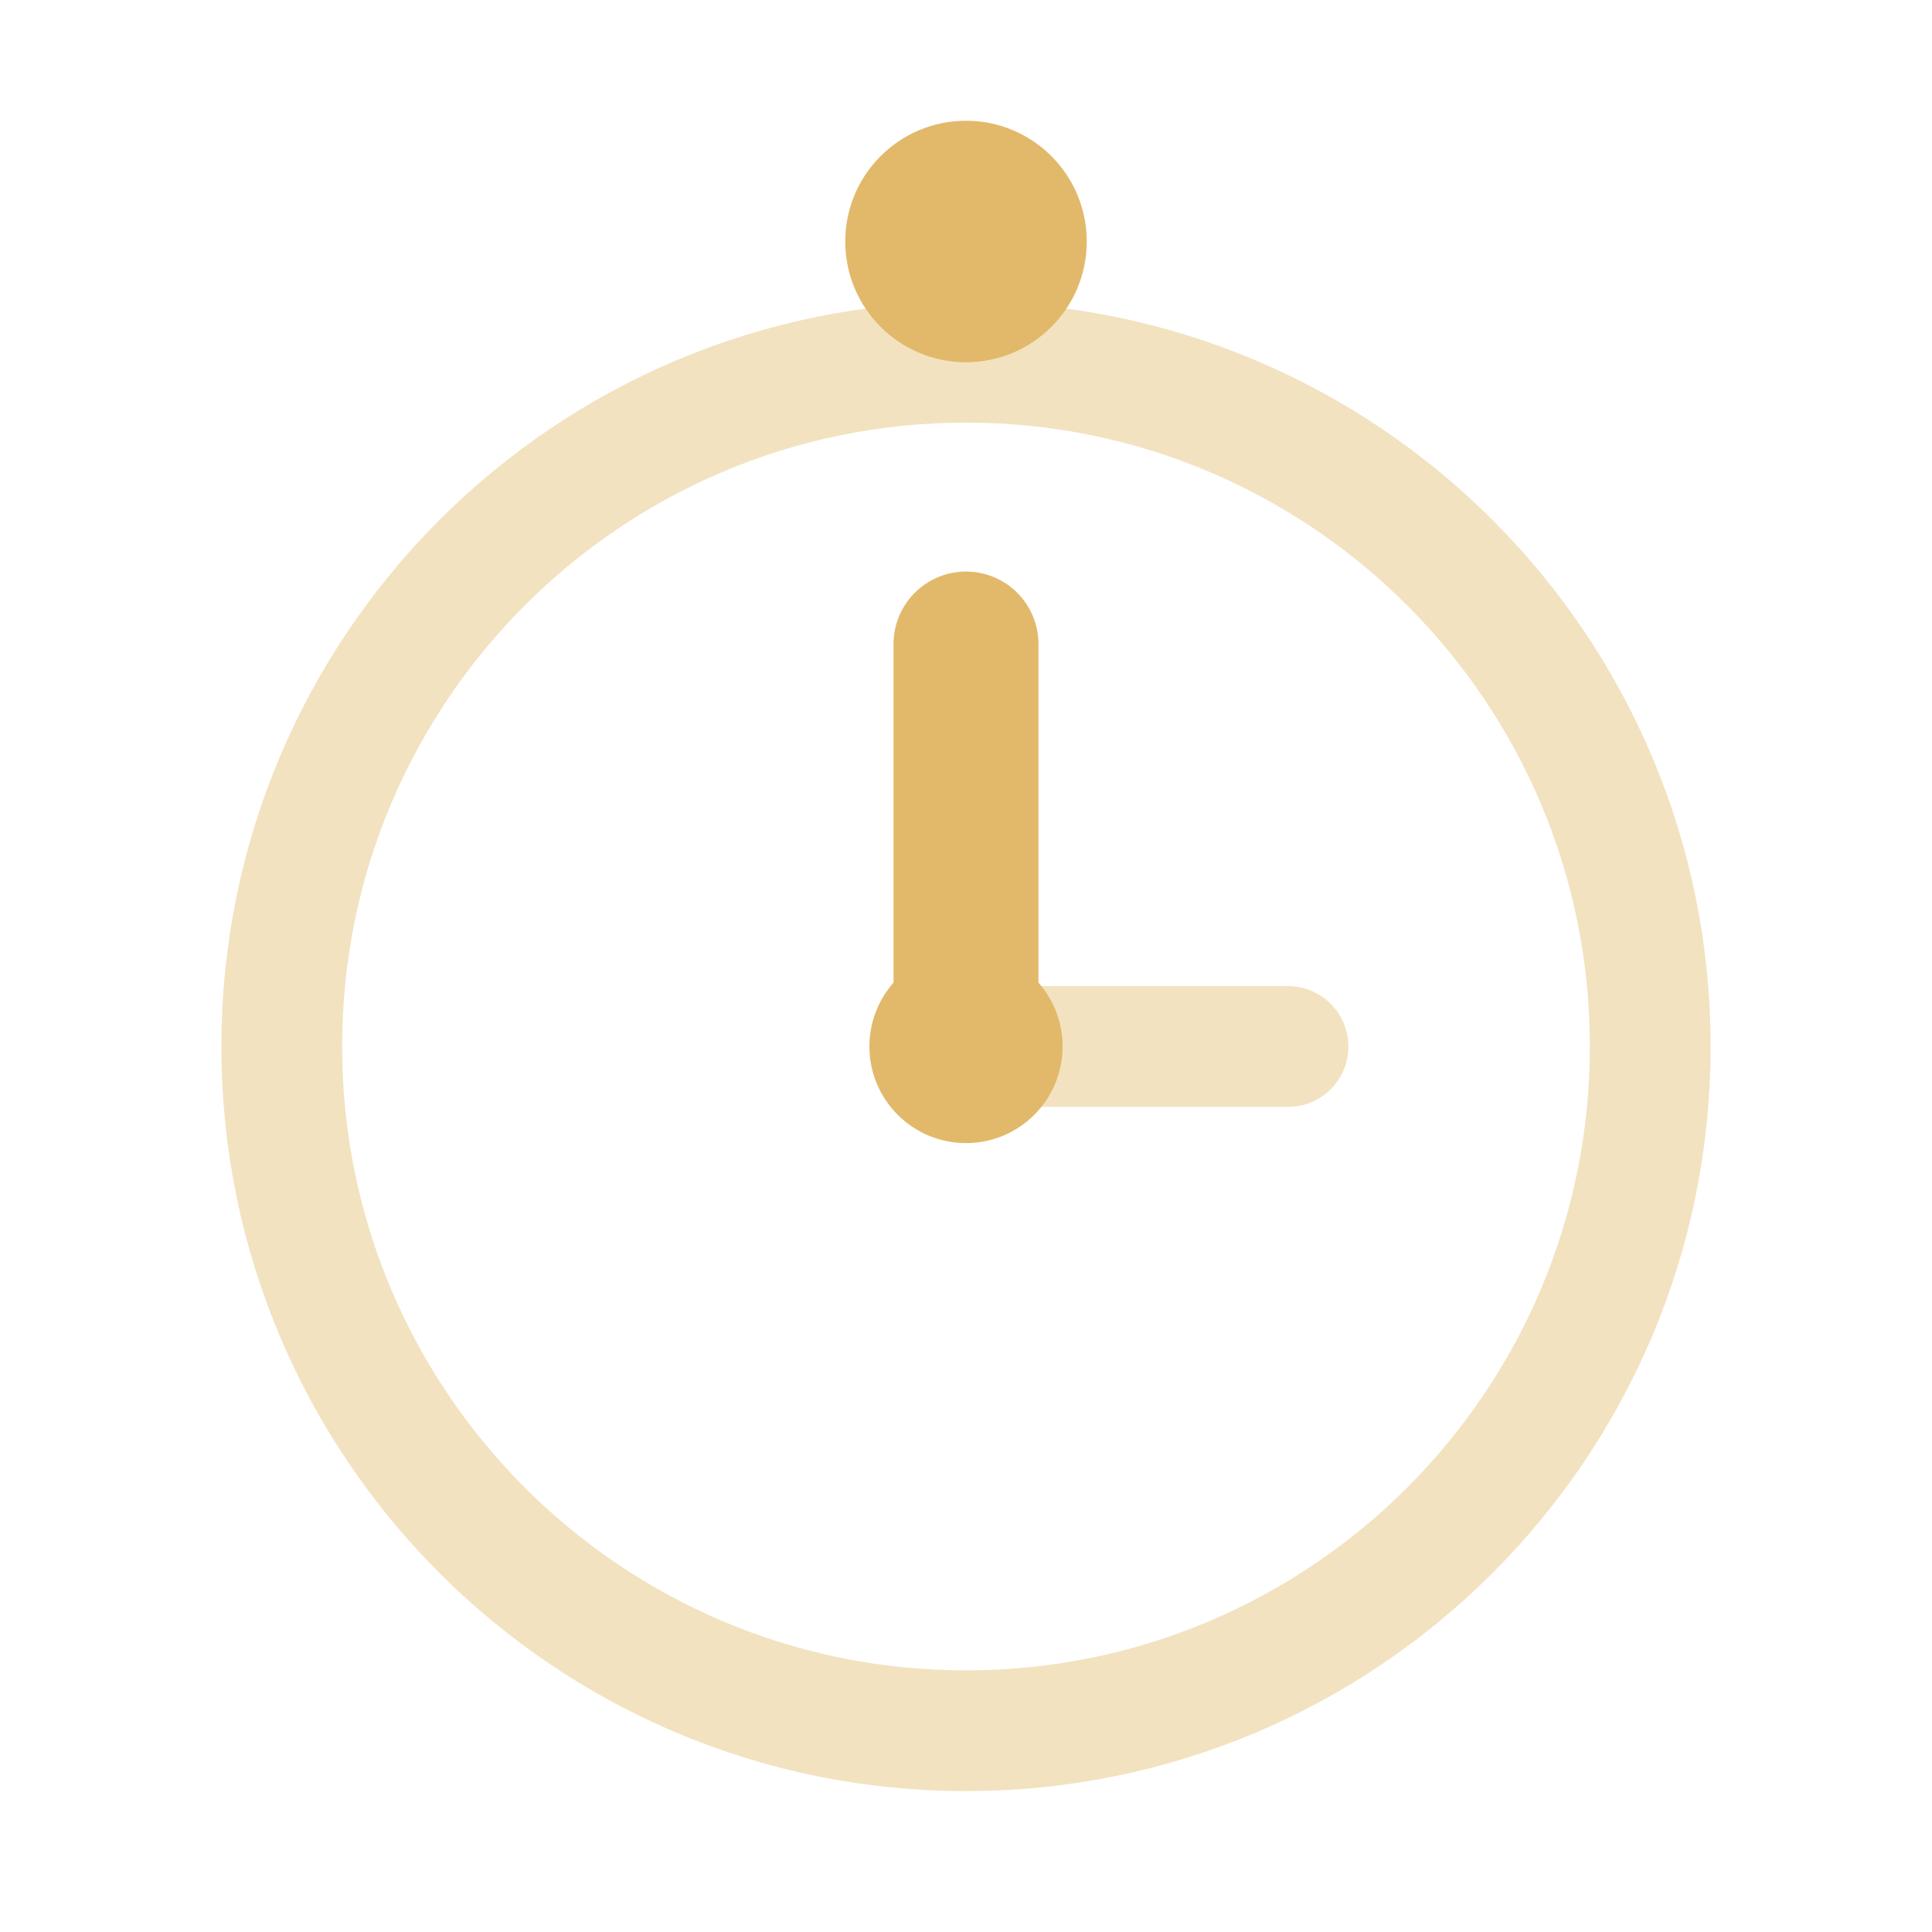
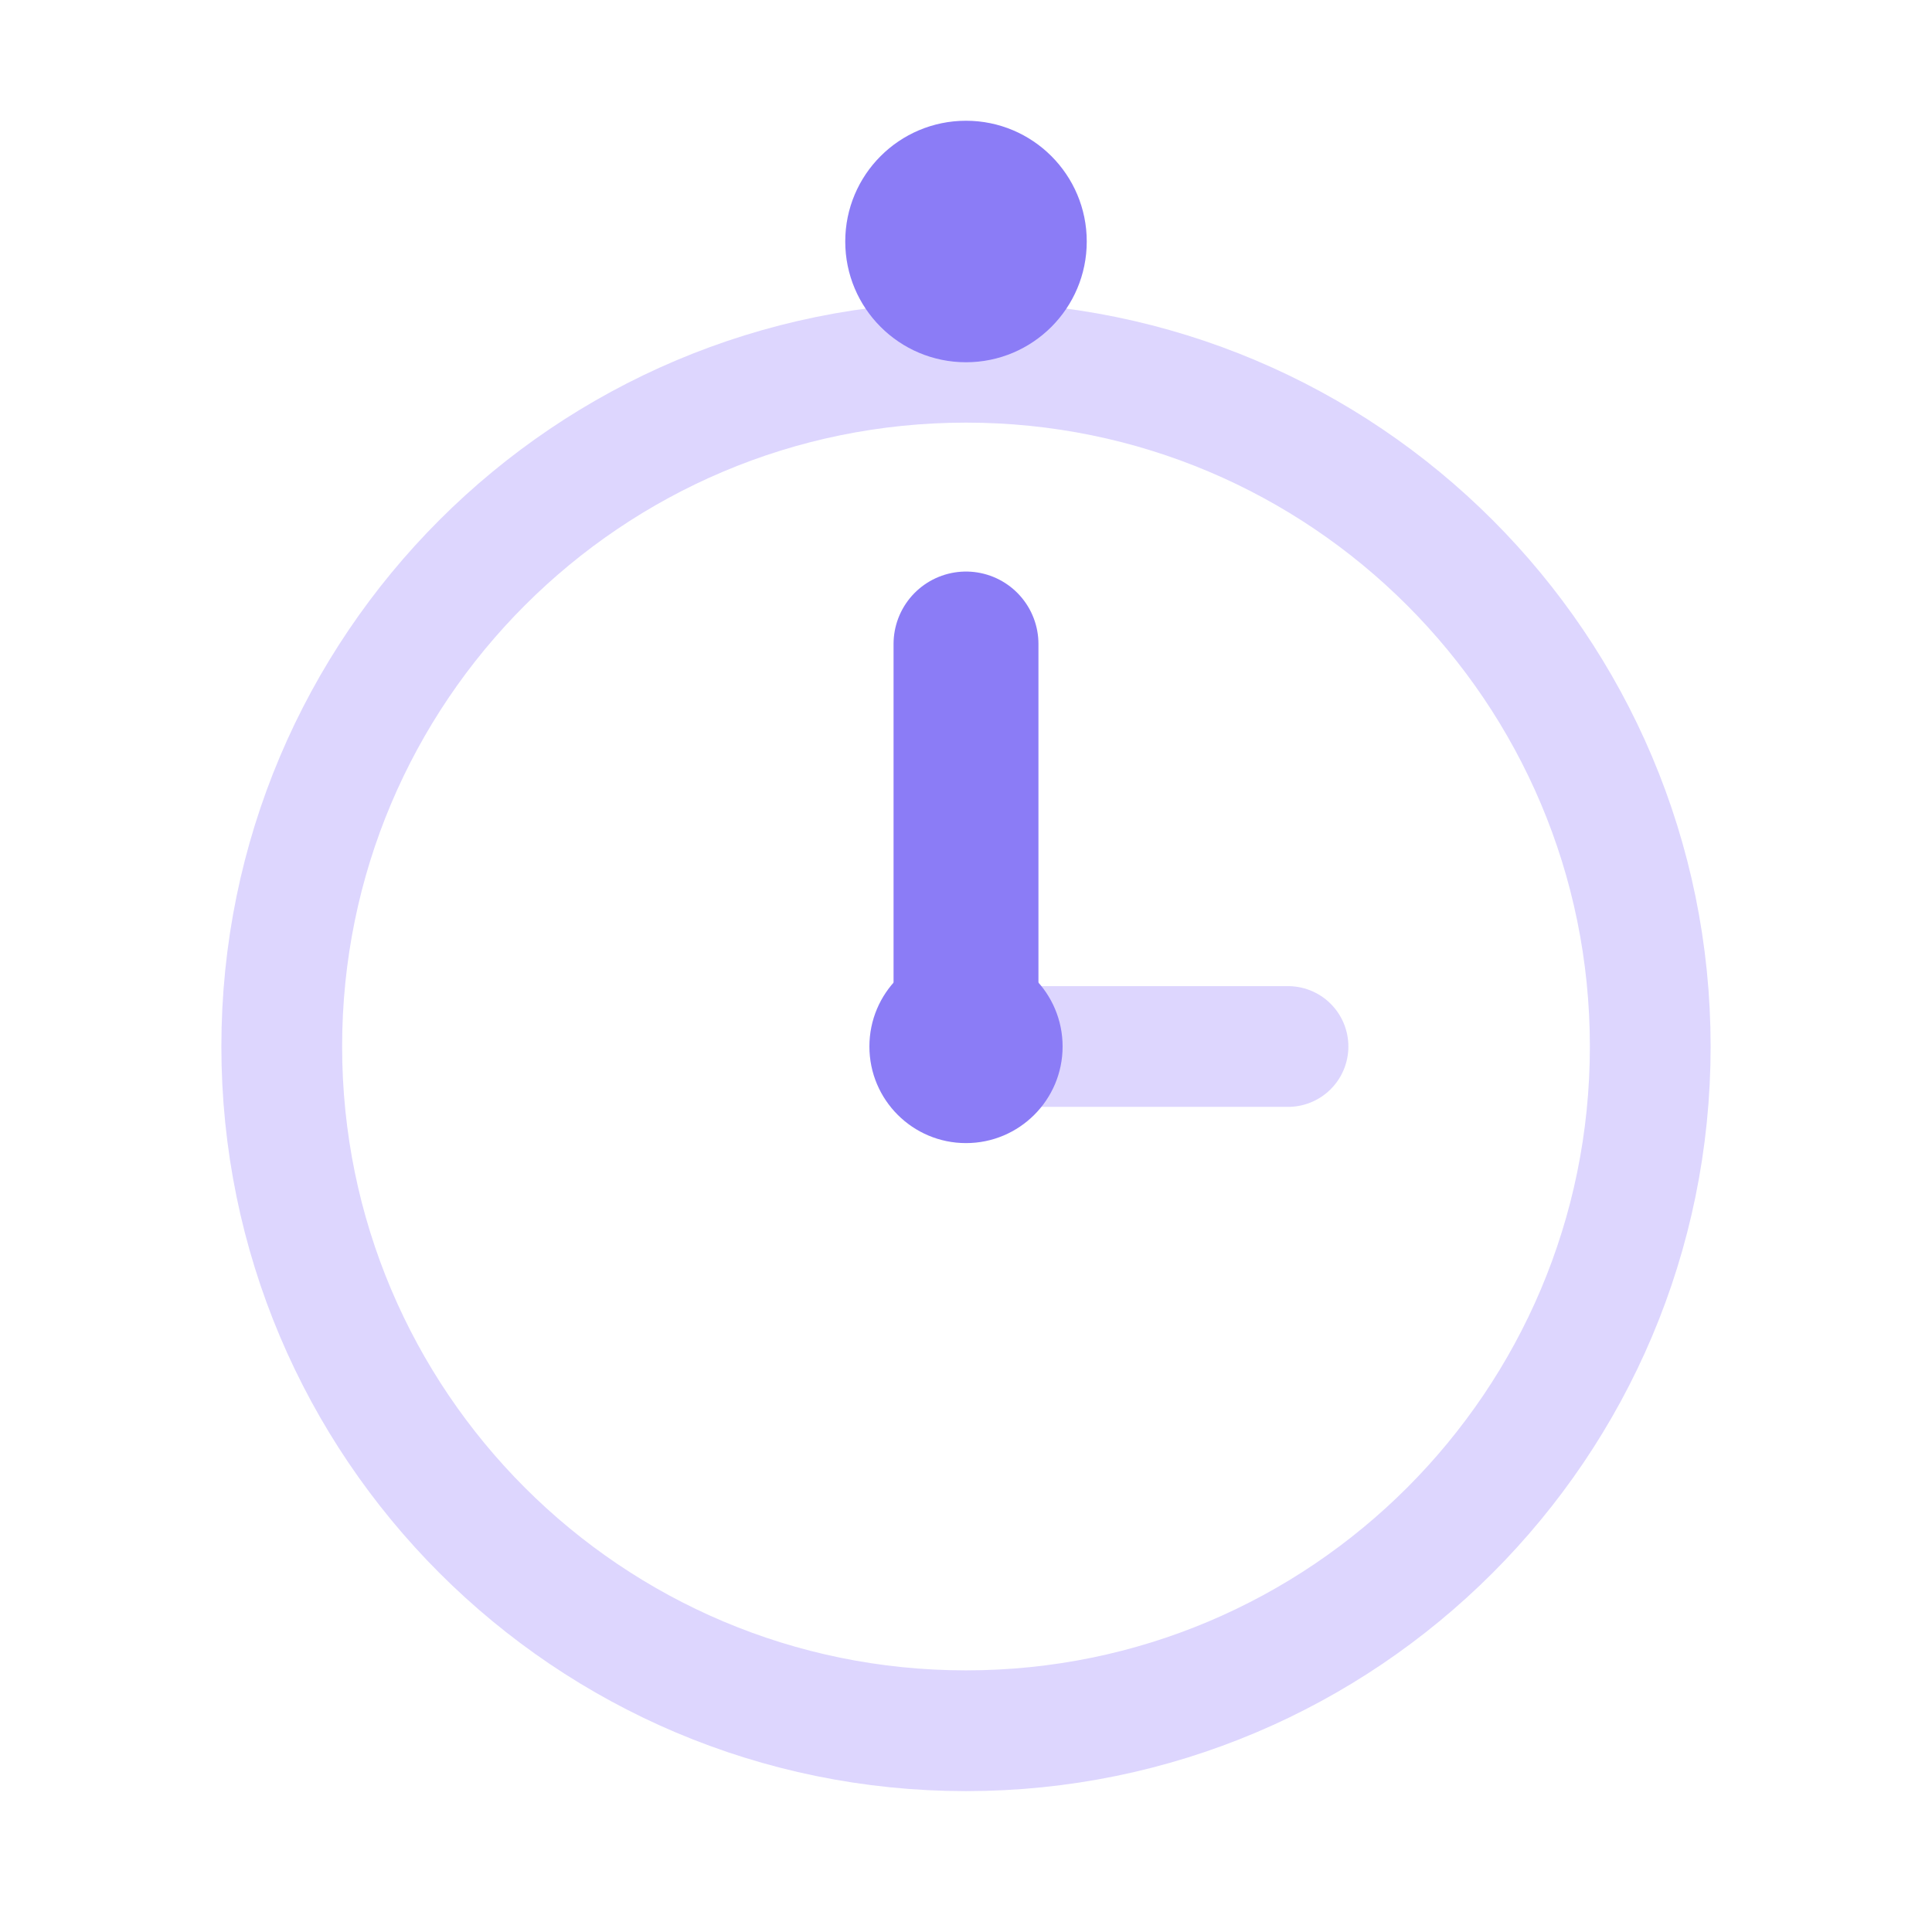
<svg xmlns="http://www.w3.org/2000/svg" width="24" height="24" viewBox="0 0 24 24" fill="none">
-   <circle cx="12" cy="13" r="8.5" stroke="#F2E2C0" stroke-width="1.5" fill="none" fill-opacity="1" />
-   <line x1="12" y1="13" x2="12" y2="8" stroke="#E2B96A" stroke-width="1.8" stroke-linecap="round" />
-   <line x1="12" y1="13" x2="16" y2="13" stroke="#F2E2C0" stroke-width="1.5" stroke-linecap="round" />
-   <circle cx="12" cy="13" r="1.2" fill="#E2B96A" />
-   <circle cx="12" cy="3" r="1.5" fill="#E2B96A" />
+   <circle cx="12" cy="13" r="8.5" stroke="#DDD6FE" stroke-width="1.5" fill="none" fill-opacity="1" />
+   <line x1="12" y1="13" x2="12" y2="8" stroke="#8B7CF6" stroke-width="1.8" stroke-linecap="round" />
+   <line x1="12" y1="13" x2="16" y2="13" stroke="#DDD6FE" stroke-width="1.5" stroke-linecap="round" />
+   <circle cx="12" cy="13" r="1.2" fill="#8B7CF6" />
+   <circle cx="12" cy="3" r="1.5" fill="#8B7CF6" />
</svg>
